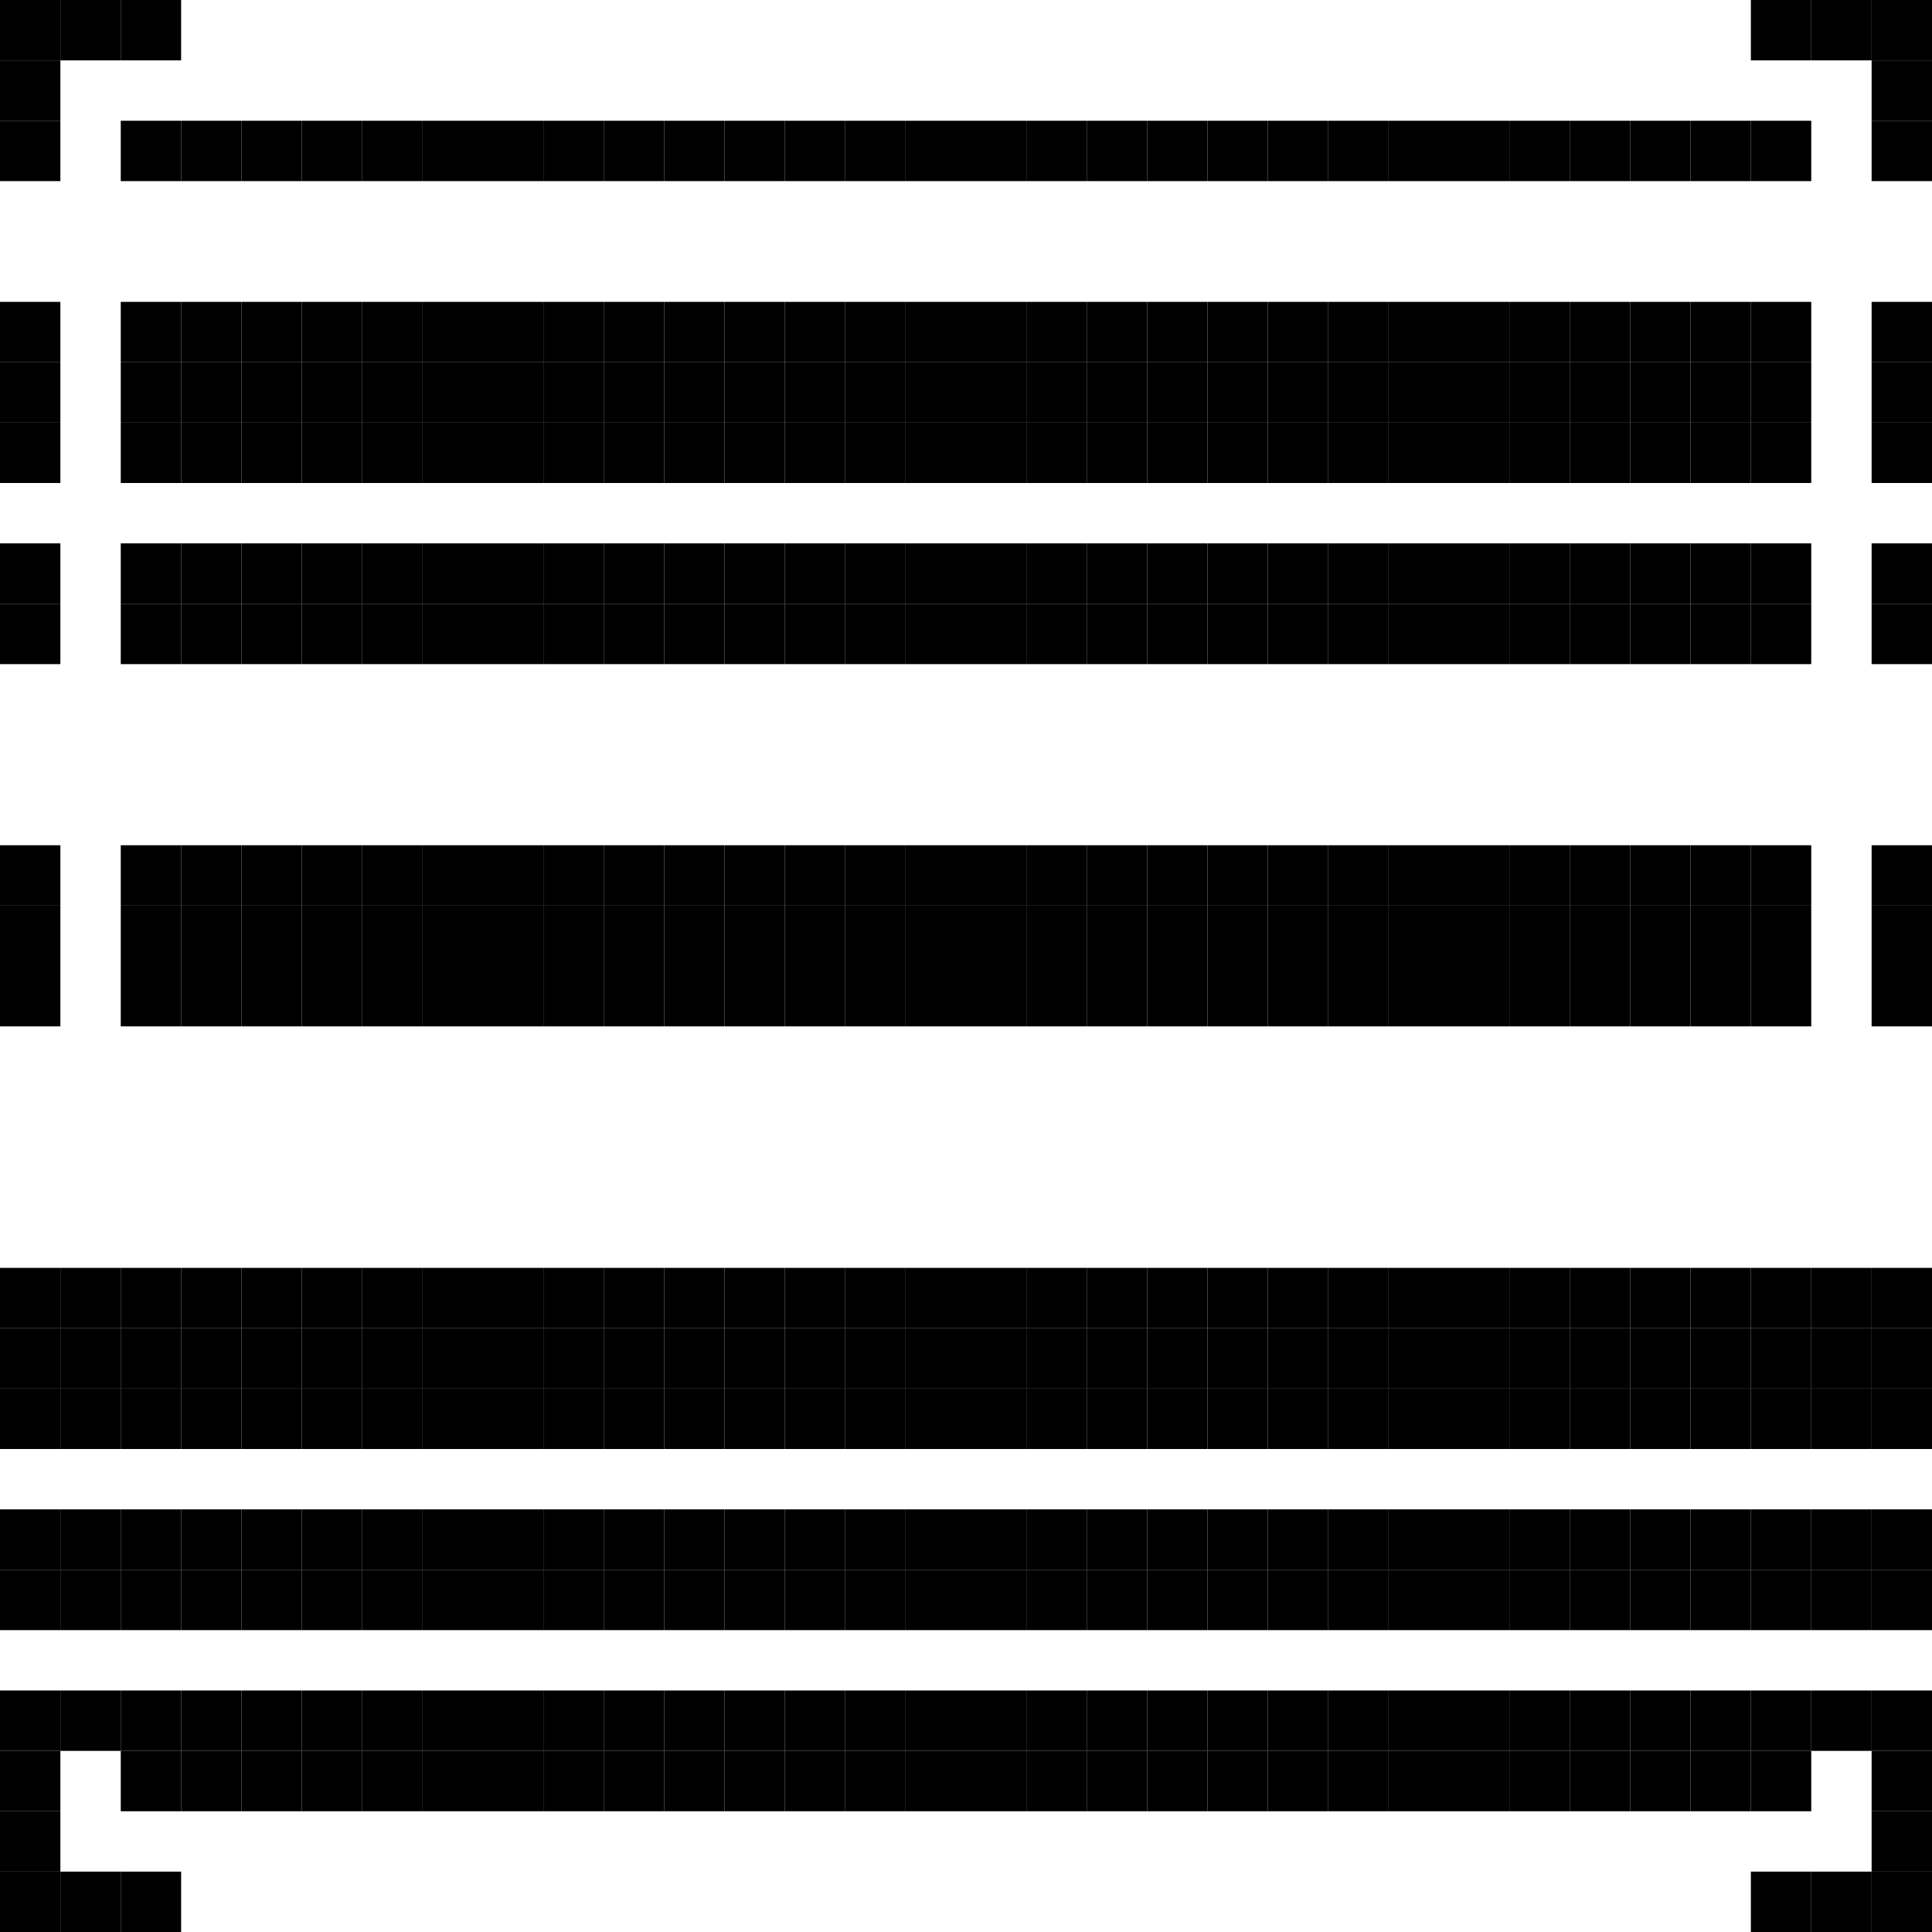
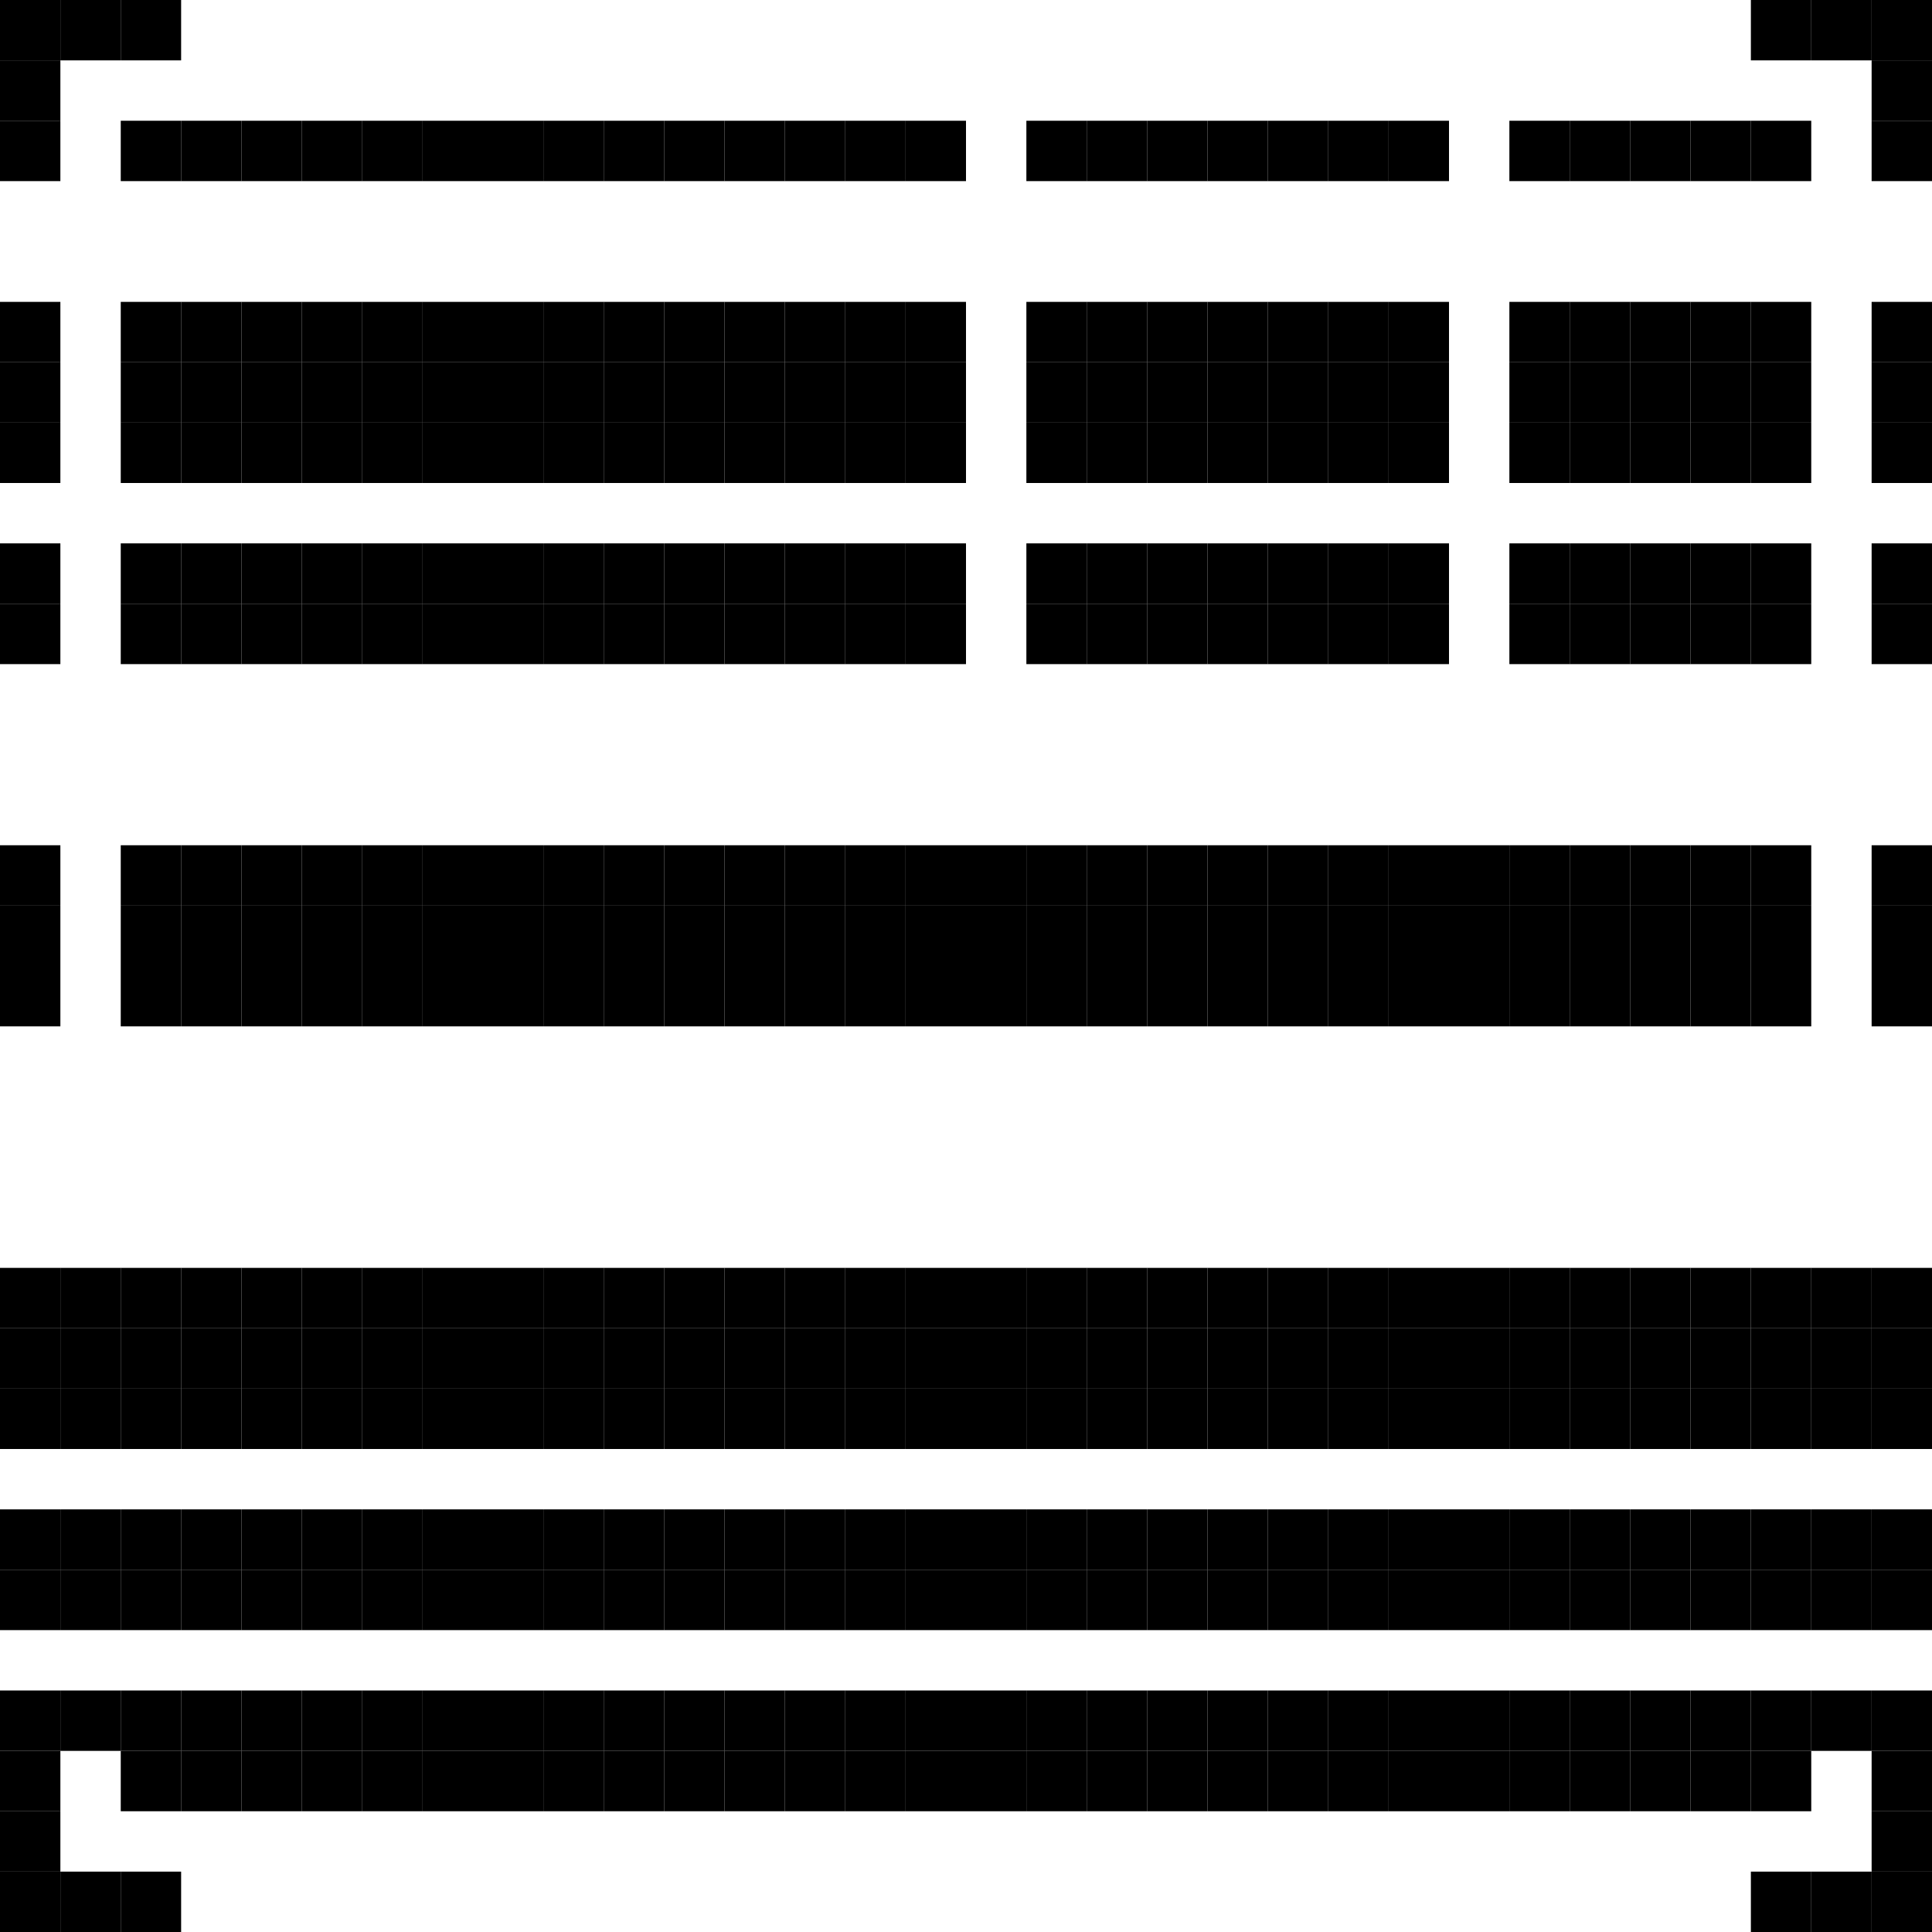
<svg xmlns="http://www.w3.org/2000/svg" viewBox="0 0 32 32">
  <style>rect{width:1px;height:1px;fill:currentcolor}</style>
  <rect x="0" y="0" />
  <rect x="1" y="0" />
  <rect x="2" y="0" />
  <rect x="29" y="0" />
  <rect x="30" y="0" />
  <rect x="31" y="0" />
  <rect x="0" y="1" />
  <rect x="31" y="1" />
  <rect x="0" y="2" />
  <rect x="2" y="2" />
  <rect x="3" y="2" />
  <rect x="4" y="2" />
  <rect x="5" y="2" />
  <rect x="6" y="2" />
  <rect x="7" y="2" />
  <rect x="8" y="2" />
  <rect x="9" y="2" />
  <rect x="10" y="2" />
  <rect x="11" y="2" />
  <rect x="12" y="2" />
  <rect x="13" y="2" />
  <rect x="14" y="2" />
  <rect x="15" y="2" />
-   <rect x="16" y="2" />
  <rect x="17" y="2" />
  <rect x="18" y="2" />
  <rect x="19" y="2" />
  <rect x="20" y="2" />
  <rect x="21" y="2" />
  <rect x="22" y="2" />
  <rect x="23" y="2" />
-   <rect x="24" y="2" />
  <rect x="25" y="2" />
  <rect x="26" y="2" />
  <rect x="27" y="2" />
  <rect x="28" y="2" />
  <rect x="29" y="2" />
  <rect x="31" y="2" />
  <rect x="0" y="5" />
  <rect x="2" y="5" />
  <rect x="3" y="5" />
  <rect x="4" y="5" />
  <rect x="5" y="5" />
  <rect x="6" y="5" />
  <rect x="7" y="5" />
  <rect x="8" y="5" />
  <rect x="9" y="5" />
  <rect x="10" y="5" />
  <rect x="11" y="5" />
  <rect x="12" y="5" />
  <rect x="13" y="5" />
  <rect x="14" y="5" />
  <rect x="15" y="5" />
-   <rect x="16" y="5" />
  <rect x="17" y="5" />
  <rect x="18" y="5" />
  <rect x="19" y="5" />
  <rect x="20" y="5" />
  <rect x="21" y="5" />
  <rect x="22" y="5" />
  <rect x="23" y="5" />
-   <rect x="24" y="5" />
  <rect x="25" y="5" />
  <rect x="26" y="5" />
  <rect x="27" y="5" />
  <rect x="28" y="5" />
  <rect x="29" y="5" />
  <rect x="31" y="5" />
  <rect x="0" y="6" />
  <rect x="2" y="6" />
  <rect x="3" y="6" />
  <rect x="4" y="6" />
  <rect x="5" y="6" />
  <rect x="6" y="6" />
  <rect x="7" y="6" />
  <rect x="8" y="6" />
  <rect x="9" y="6" />
  <rect x="10" y="6" />
  <rect x="11" y="6" />
  <rect x="12" y="6" />
  <rect x="13" y="6" />
  <rect x="14" y="6" />
  <rect x="15" y="6" />
-   <rect x="16" y="6" />
  <rect x="17" y="6" />
  <rect x="18" y="6" />
  <rect x="19" y="6" />
  <rect x="20" y="6" />
  <rect x="21" y="6" />
  <rect x="22" y="6" />
  <rect x="23" y="6" />
-   <rect x="24" y="6" />
  <rect x="25" y="6" />
  <rect x="26" y="6" />
  <rect x="27" y="6" />
  <rect x="28" y="6" />
  <rect x="29" y="6" />
  <rect x="31" y="6" />
  <rect x="0" y="7" />
  <rect x="2" y="7" />
  <rect x="3" y="7" />
  <rect x="4" y="7" />
  <rect x="5" y="7" />
  <rect x="6" y="7" />
  <rect x="7" y="7" />
  <rect x="8" y="7" />
  <rect x="9" y="7" />
  <rect x="10" y="7" />
  <rect x="11" y="7" />
  <rect x="12" y="7" />
  <rect x="13" y="7" />
  <rect x="14" y="7" />
  <rect x="15" y="7" />
-   <rect x="16" y="7" />
  <rect x="17" y="7" />
  <rect x="18" y="7" />
  <rect x="19" y="7" />
  <rect x="20" y="7" />
  <rect x="21" y="7" />
  <rect x="22" y="7" />
  <rect x="23" y="7" />
-   <rect x="24" y="7" />
  <rect x="25" y="7" />
  <rect x="26" y="7" />
  <rect x="27" y="7" />
  <rect x="28" y="7" />
  <rect x="29" y="7" />
  <rect x="31" y="7" />
  <rect x="0" y="9" />
  <rect x="2" y="9" />
  <rect x="3" y="9" />
  <rect x="4" y="9" />
  <rect x="5" y="9" />
  <rect x="6" y="9" />
  <rect x="7" y="9" />
  <rect x="8" y="9" />
  <rect x="9" y="9" />
  <rect x="10" y="9" />
  <rect x="11" y="9" />
  <rect x="12" y="9" />
  <rect x="13" y="9" />
  <rect x="14" y="9" />
  <rect x="15" y="9" />
-   <rect x="16" y="9" />
  <rect x="17" y="9" />
  <rect x="18" y="9" />
  <rect x="19" y="9" />
  <rect x="20" y="9" />
  <rect x="21" y="9" />
  <rect x="22" y="9" />
  <rect x="23" y="9" />
-   <rect x="24" y="9" />
  <rect x="25" y="9" />
  <rect x="26" y="9" />
  <rect x="27" y="9" />
  <rect x="28" y="9" />
  <rect x="29" y="9" />
  <rect x="31" y="9" />
  <rect x="0" y="10" />
  <rect x="2" y="10" />
  <rect x="3" y="10" />
  <rect x="4" y="10" />
  <rect x="5" y="10" />
  <rect x="6" y="10" />
  <rect x="7" y="10" />
  <rect x="8" y="10" />
  <rect x="9" y="10" />
  <rect x="10" y="10" />
  <rect x="11" y="10" />
  <rect x="12" y="10" />
  <rect x="13" y="10" />
  <rect x="14" y="10" />
  <rect x="15" y="10" />
-   <rect x="16" y="10" />
  <rect x="17" y="10" />
  <rect x="18" y="10" />
  <rect x="19" y="10" />
  <rect x="20" y="10" />
  <rect x="21" y="10" />
  <rect x="22" y="10" />
  <rect x="23" y="10" />
-   <rect x="24" y="10" />
  <rect x="25" y="10" />
  <rect x="26" y="10" />
  <rect x="27" y="10" />
  <rect x="28" y="10" />
  <rect x="29" y="10" />
  <rect x="31" y="10" />
  <rect x="0" y="14" />
  <rect x="2" y="14" />
  <rect x="3" y="14" />
  <rect x="4" y="14" />
  <rect x="5" y="14" />
  <rect x="6" y="14" />
  <rect x="7" y="14" />
  <rect x="8" y="14" />
  <rect x="9" y="14" />
  <rect x="10" y="14" />
  <rect x="11" y="14" />
  <rect x="12" y="14" />
  <rect x="13" y="14" />
  <rect x="14" y="14" />
  <rect x="15" y="14" />
  <rect x="16" y="14" />
  <rect x="17" y="14" />
  <rect x="18" y="14" />
  <rect x="19" y="14" />
  <rect x="20" y="14" />
  <rect x="21" y="14" />
  <rect x="22" y="14" />
  <rect x="23" y="14" />
  <rect x="24" y="14" />
  <rect x="25" y="14" />
  <rect x="26" y="14" />
  <rect x="27" y="14" />
  <rect x="28" y="14" />
  <rect x="29" y="14" />
  <rect x="31" y="14" />
  <rect x="0" y="15" />
  <rect x="2" y="15" />
  <rect x="3" y="15" />
  <rect x="4" y="15" />
  <rect x="5" y="15" />
  <rect x="6" y="15" />
  <rect x="7" y="15" />
  <rect x="8" y="15" />
  <rect x="9" y="15" />
  <rect x="10" y="15" />
  <rect x="11" y="15" />
  <rect x="12" y="15" />
  <rect x="13" y="15" />
  <rect x="14" y="15" />
  <rect x="15" y="15" />
  <rect x="16" y="15" />
  <rect x="17" y="15" />
  <rect x="18" y="15" />
  <rect x="19" y="15" />
  <rect x="20" y="15" />
  <rect x="21" y="15" />
  <rect x="22" y="15" />
  <rect x="23" y="15" />
  <rect x="24" y="15" />
  <rect x="25" y="15" />
  <rect x="26" y="15" />
  <rect x="27" y="15" />
  <rect x="28" y="15" />
  <rect x="29" y="15" />
  <rect x="31" y="15" />
  <rect x="0" y="16" />
  <rect x="2" y="16" />
  <rect x="3" y="16" />
  <rect x="4" y="16" />
  <rect x="5" y="16" />
  <rect x="6" y="16" />
  <rect x="7" y="16" />
  <rect x="8" y="16" />
  <rect x="9" y="16" />
  <rect x="10" y="16" />
  <rect x="11" y="16" />
  <rect x="12" y="16" />
  <rect x="13" y="16" />
  <rect x="14" y="16" />
  <rect x="15" y="16" />
  <rect x="16" y="16" />
  <rect x="17" y="16" />
  <rect x="18" y="16" />
  <rect x="19" y="16" />
  <rect x="20" y="16" />
  <rect x="21" y="16" />
  <rect x="22" y="16" />
  <rect x="23" y="16" />
  <rect x="24" y="16" />
  <rect x="25" y="16" />
  <rect x="26" y="16" />
  <rect x="27" y="16" />
  <rect x="28" y="16" />
  <rect x="29" y="16" />
  <rect x="31" y="16" />
  <rect x="0" y="21" />
  <rect x="1" y="21" />
  <rect x="2" y="21" />
  <rect x="3" y="21" />
  <rect x="4" y="21" />
  <rect x="5" y="21" />
  <rect x="6" y="21" />
  <rect x="7" y="21" />
  <rect x="8" y="21" />
  <rect x="9" y="21" />
  <rect x="10" y="21" />
  <rect x="11" y="21" />
  <rect x="12" y="21" />
  <rect x="13" y="21" />
  <rect x="14" y="21" />
  <rect x="15" y="21" />
  <rect x="16" y="21" />
  <rect x="17" y="21" />
  <rect x="18" y="21" />
  <rect x="19" y="21" />
  <rect x="20" y="21" />
  <rect x="21" y="21" />
  <rect x="22" y="21" />
  <rect x="23" y="21" />
  <rect x="24" y="21" />
  <rect x="25" y="21" />
  <rect x="26" y="21" />
  <rect x="27" y="21" />
  <rect x="28" y="21" />
  <rect x="29" y="21" />
  <rect x="30" y="21" />
  <rect x="31" y="21" />
  <rect x="0" y="22" />
  <rect x="1" y="22" />
  <rect x="2" y="22" />
  <rect x="3" y="22" />
  <rect x="4" y="22" />
  <rect x="5" y="22" />
  <rect x="6" y="22" />
  <rect x="7" y="22" />
  <rect x="8" y="22" />
  <rect x="9" y="22" />
  <rect x="10" y="22" />
  <rect x="11" y="22" />
  <rect x="12" y="22" />
  <rect x="13" y="22" />
  <rect x="14" y="22" />
  <rect x="15" y="22" />
  <rect x="16" y="22" />
  <rect x="17" y="22" />
  <rect x="18" y="22" />
  <rect x="19" y="22" />
  <rect x="20" y="22" />
  <rect x="21" y="22" />
  <rect x="22" y="22" />
  <rect x="23" y="22" />
  <rect x="24" y="22" />
  <rect x="25" y="22" />
  <rect x="26" y="22" />
  <rect x="27" y="22" />
  <rect x="28" y="22" />
  <rect x="29" y="22" />
  <rect x="30" y="22" />
  <rect x="31" y="22" />
  <rect x="0" y="23" />
  <rect x="1" y="23" />
  <rect x="2" y="23" />
  <rect x="3" y="23" />
  <rect x="4" y="23" />
  <rect x="5" y="23" />
  <rect x="6" y="23" />
  <rect x="7" y="23" />
  <rect x="8" y="23" />
  <rect x="9" y="23" />
  <rect x="10" y="23" />
  <rect x="11" y="23" />
  <rect x="12" y="23" />
  <rect x="13" y="23" />
  <rect x="14" y="23" />
  <rect x="15" y="23" />
  <rect x="16" y="23" />
  <rect x="17" y="23" />
  <rect x="18" y="23" />
  <rect x="19" y="23" />
  <rect x="20" y="23" />
  <rect x="21" y="23" />
  <rect x="22" y="23" />
  <rect x="23" y="23" />
  <rect x="24" y="23" />
  <rect x="25" y="23" />
  <rect x="26" y="23" />
  <rect x="27" y="23" />
  <rect x="28" y="23" />
  <rect x="29" y="23" />
  <rect x="30" y="23" />
  <rect x="31" y="23" />
  <rect x="0" y="25" />
  <rect x="1" y="25" />
  <rect x="2" y="25" />
  <rect x="3" y="25" />
  <rect x="4" y="25" />
  <rect x="5" y="25" />
  <rect x="6" y="25" />
  <rect x="7" y="25" />
  <rect x="8" y="25" />
  <rect x="9" y="25" />
  <rect x="10" y="25" />
  <rect x="11" y="25" />
  <rect x="12" y="25" />
  <rect x="13" y="25" />
  <rect x="14" y="25" />
  <rect x="15" y="25" />
  <rect x="16" y="25" />
  <rect x="17" y="25" />
  <rect x="18" y="25" />
  <rect x="19" y="25" />
  <rect x="20" y="25" />
  <rect x="21" y="25" />
  <rect x="22" y="25" />
  <rect x="23" y="25" />
  <rect x="24" y="25" />
  <rect x="25" y="25" />
  <rect x="26" y="25" />
  <rect x="27" y="25" />
  <rect x="28" y="25" />
  <rect x="29" y="25" />
  <rect x="30" y="25" />
  <rect x="31" y="25" />
  <rect x="0" y="26" />
  <rect x="1" y="26" />
  <rect x="2" y="26" />
  <rect x="3" y="26" />
  <rect x="4" y="26" />
  <rect x="5" y="26" />
  <rect x="6" y="26" />
  <rect x="7" y="26" />
  <rect x="8" y="26" />
  <rect x="9" y="26" />
  <rect x="10" y="26" />
  <rect x="11" y="26" />
  <rect x="12" y="26" />
  <rect x="13" y="26" />
  <rect x="14" y="26" />
  <rect x="15" y="26" />
  <rect x="16" y="26" />
  <rect x="17" y="26" />
  <rect x="18" y="26" />
  <rect x="19" y="26" />
  <rect x="20" y="26" />
  <rect x="21" y="26" />
  <rect x="22" y="26" />
  <rect x="23" y="26" />
  <rect x="24" y="26" />
  <rect x="25" y="26" />
  <rect x="26" y="26" />
  <rect x="27" y="26" />
  <rect x="28" y="26" />
  <rect x="29" y="26" />
  <rect x="30" y="26" />
  <rect x="31" y="26" />
  <rect x="0" y="28" />
  <rect x="1" y="28" />
  <rect x="2" y="28" />
  <rect x="3" y="28" />
  <rect x="4" y="28" />
  <rect x="5" y="28" />
  <rect x="6" y="28" />
  <rect x="7" y="28" />
  <rect x="8" y="28" />
  <rect x="9" y="28" />
  <rect x="10" y="28" />
  <rect x="11" y="28" />
  <rect x="12" y="28" />
  <rect x="13" y="28" />
  <rect x="14" y="28" />
  <rect x="15" y="28" />
  <rect x="16" y="28" />
  <rect x="17" y="28" />
  <rect x="18" y="28" />
  <rect x="19" y="28" />
  <rect x="20" y="28" />
  <rect x="21" y="28" />
  <rect x="22" y="28" />
  <rect x="23" y="28" />
  <rect x="24" y="28" />
  <rect x="25" y="28" />
  <rect x="26" y="28" />
  <rect x="27" y="28" />
  <rect x="28" y="28" />
  <rect x="29" y="28" />
  <rect x="30" y="28" />
  <rect x="31" y="28" />
  <rect x="0" y="29" />
  <rect x="2" y="29" />
  <rect x="3" y="29" />
  <rect x="4" y="29" />
  <rect x="5" y="29" />
  <rect x="6" y="29" />
  <rect x="7" y="29" />
  <rect x="8" y="29" />
  <rect x="9" y="29" />
  <rect x="10" y="29" />
  <rect x="11" y="29" />
  <rect x="12" y="29" />
  <rect x="13" y="29" />
  <rect x="14" y="29" />
  <rect x="15" y="29" />
  <rect x="16" y="29" />
  <rect x="17" y="29" />
  <rect x="18" y="29" />
  <rect x="19" y="29" />
  <rect x="20" y="29" />
  <rect x="21" y="29" />
  <rect x="22" y="29" />
  <rect x="23" y="29" />
  <rect x="24" y="29" />
  <rect x="25" y="29" />
  <rect x="26" y="29" />
  <rect x="27" y="29" />
  <rect x="28" y="29" />
  <rect x="29" y="29" />
  <rect x="31" y="29" />
  <rect x="0" y="30" />
  <rect x="31" y="30" />
  <rect x="0" y="31" />
  <rect x="1" y="31" />
  <rect x="2" y="31" />
  <rect x="29" y="31" />
  <rect x="30" y="31" />
  <rect x="31" y="31" />
</svg>
